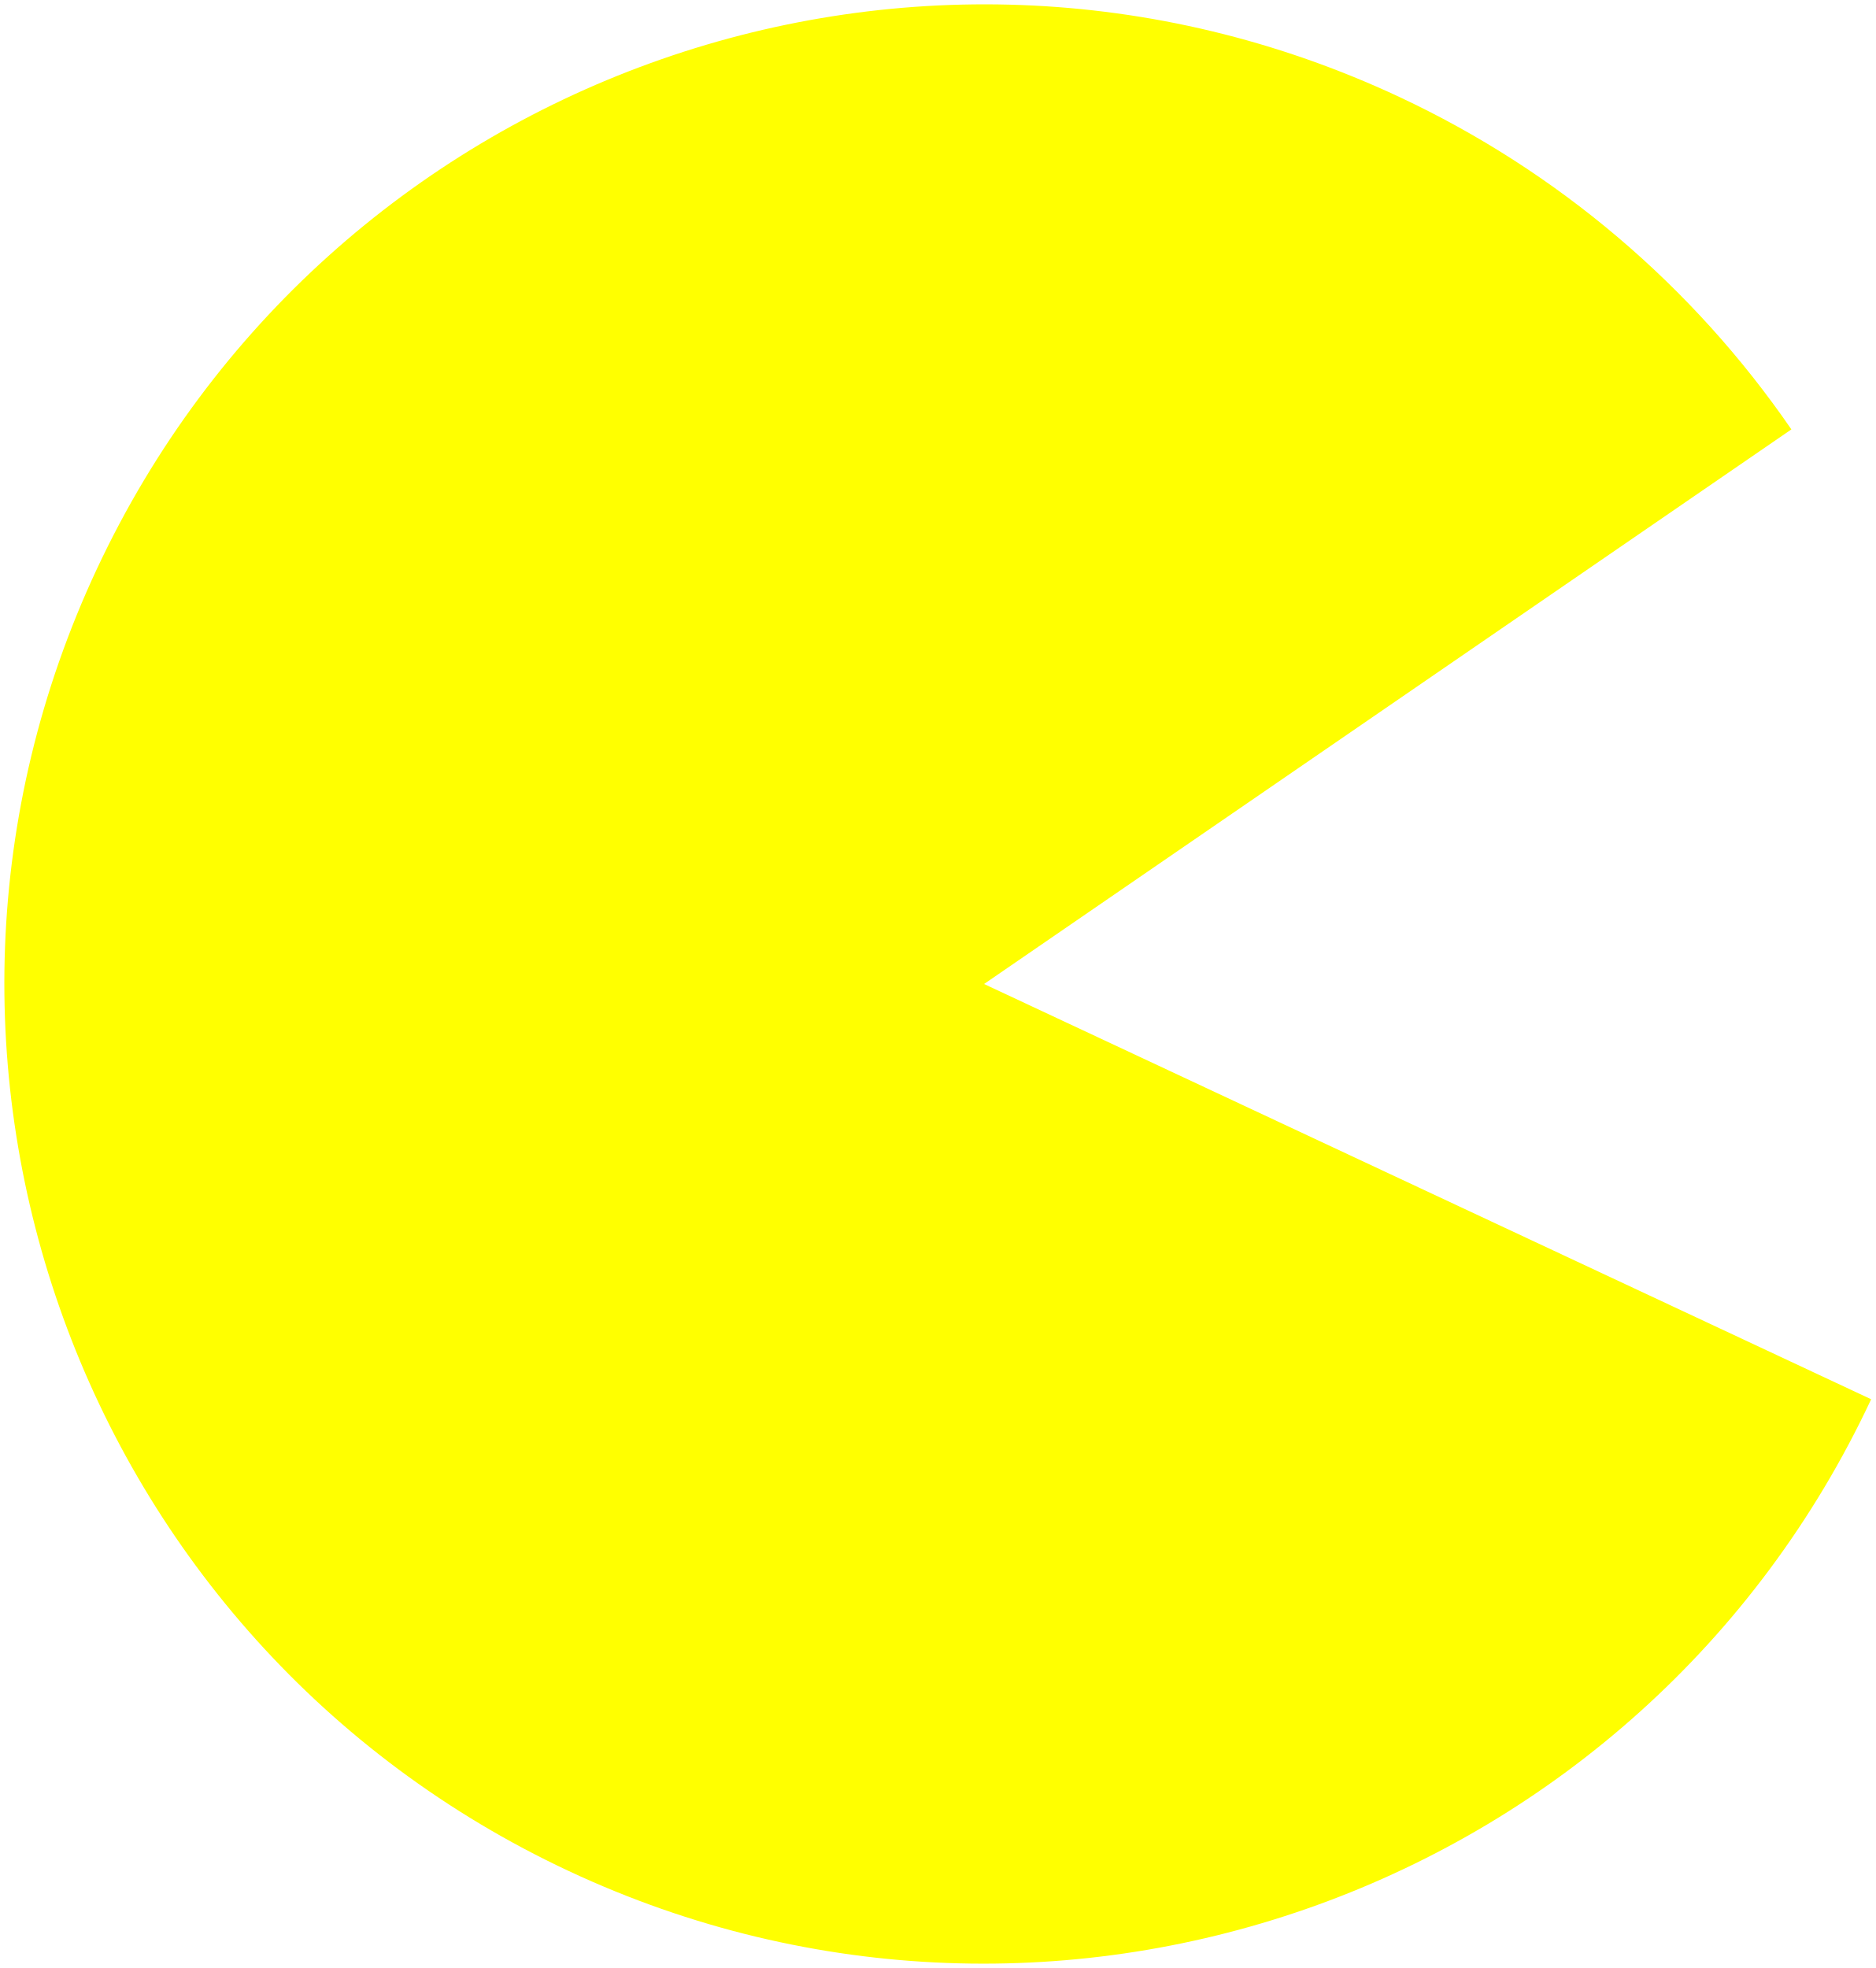
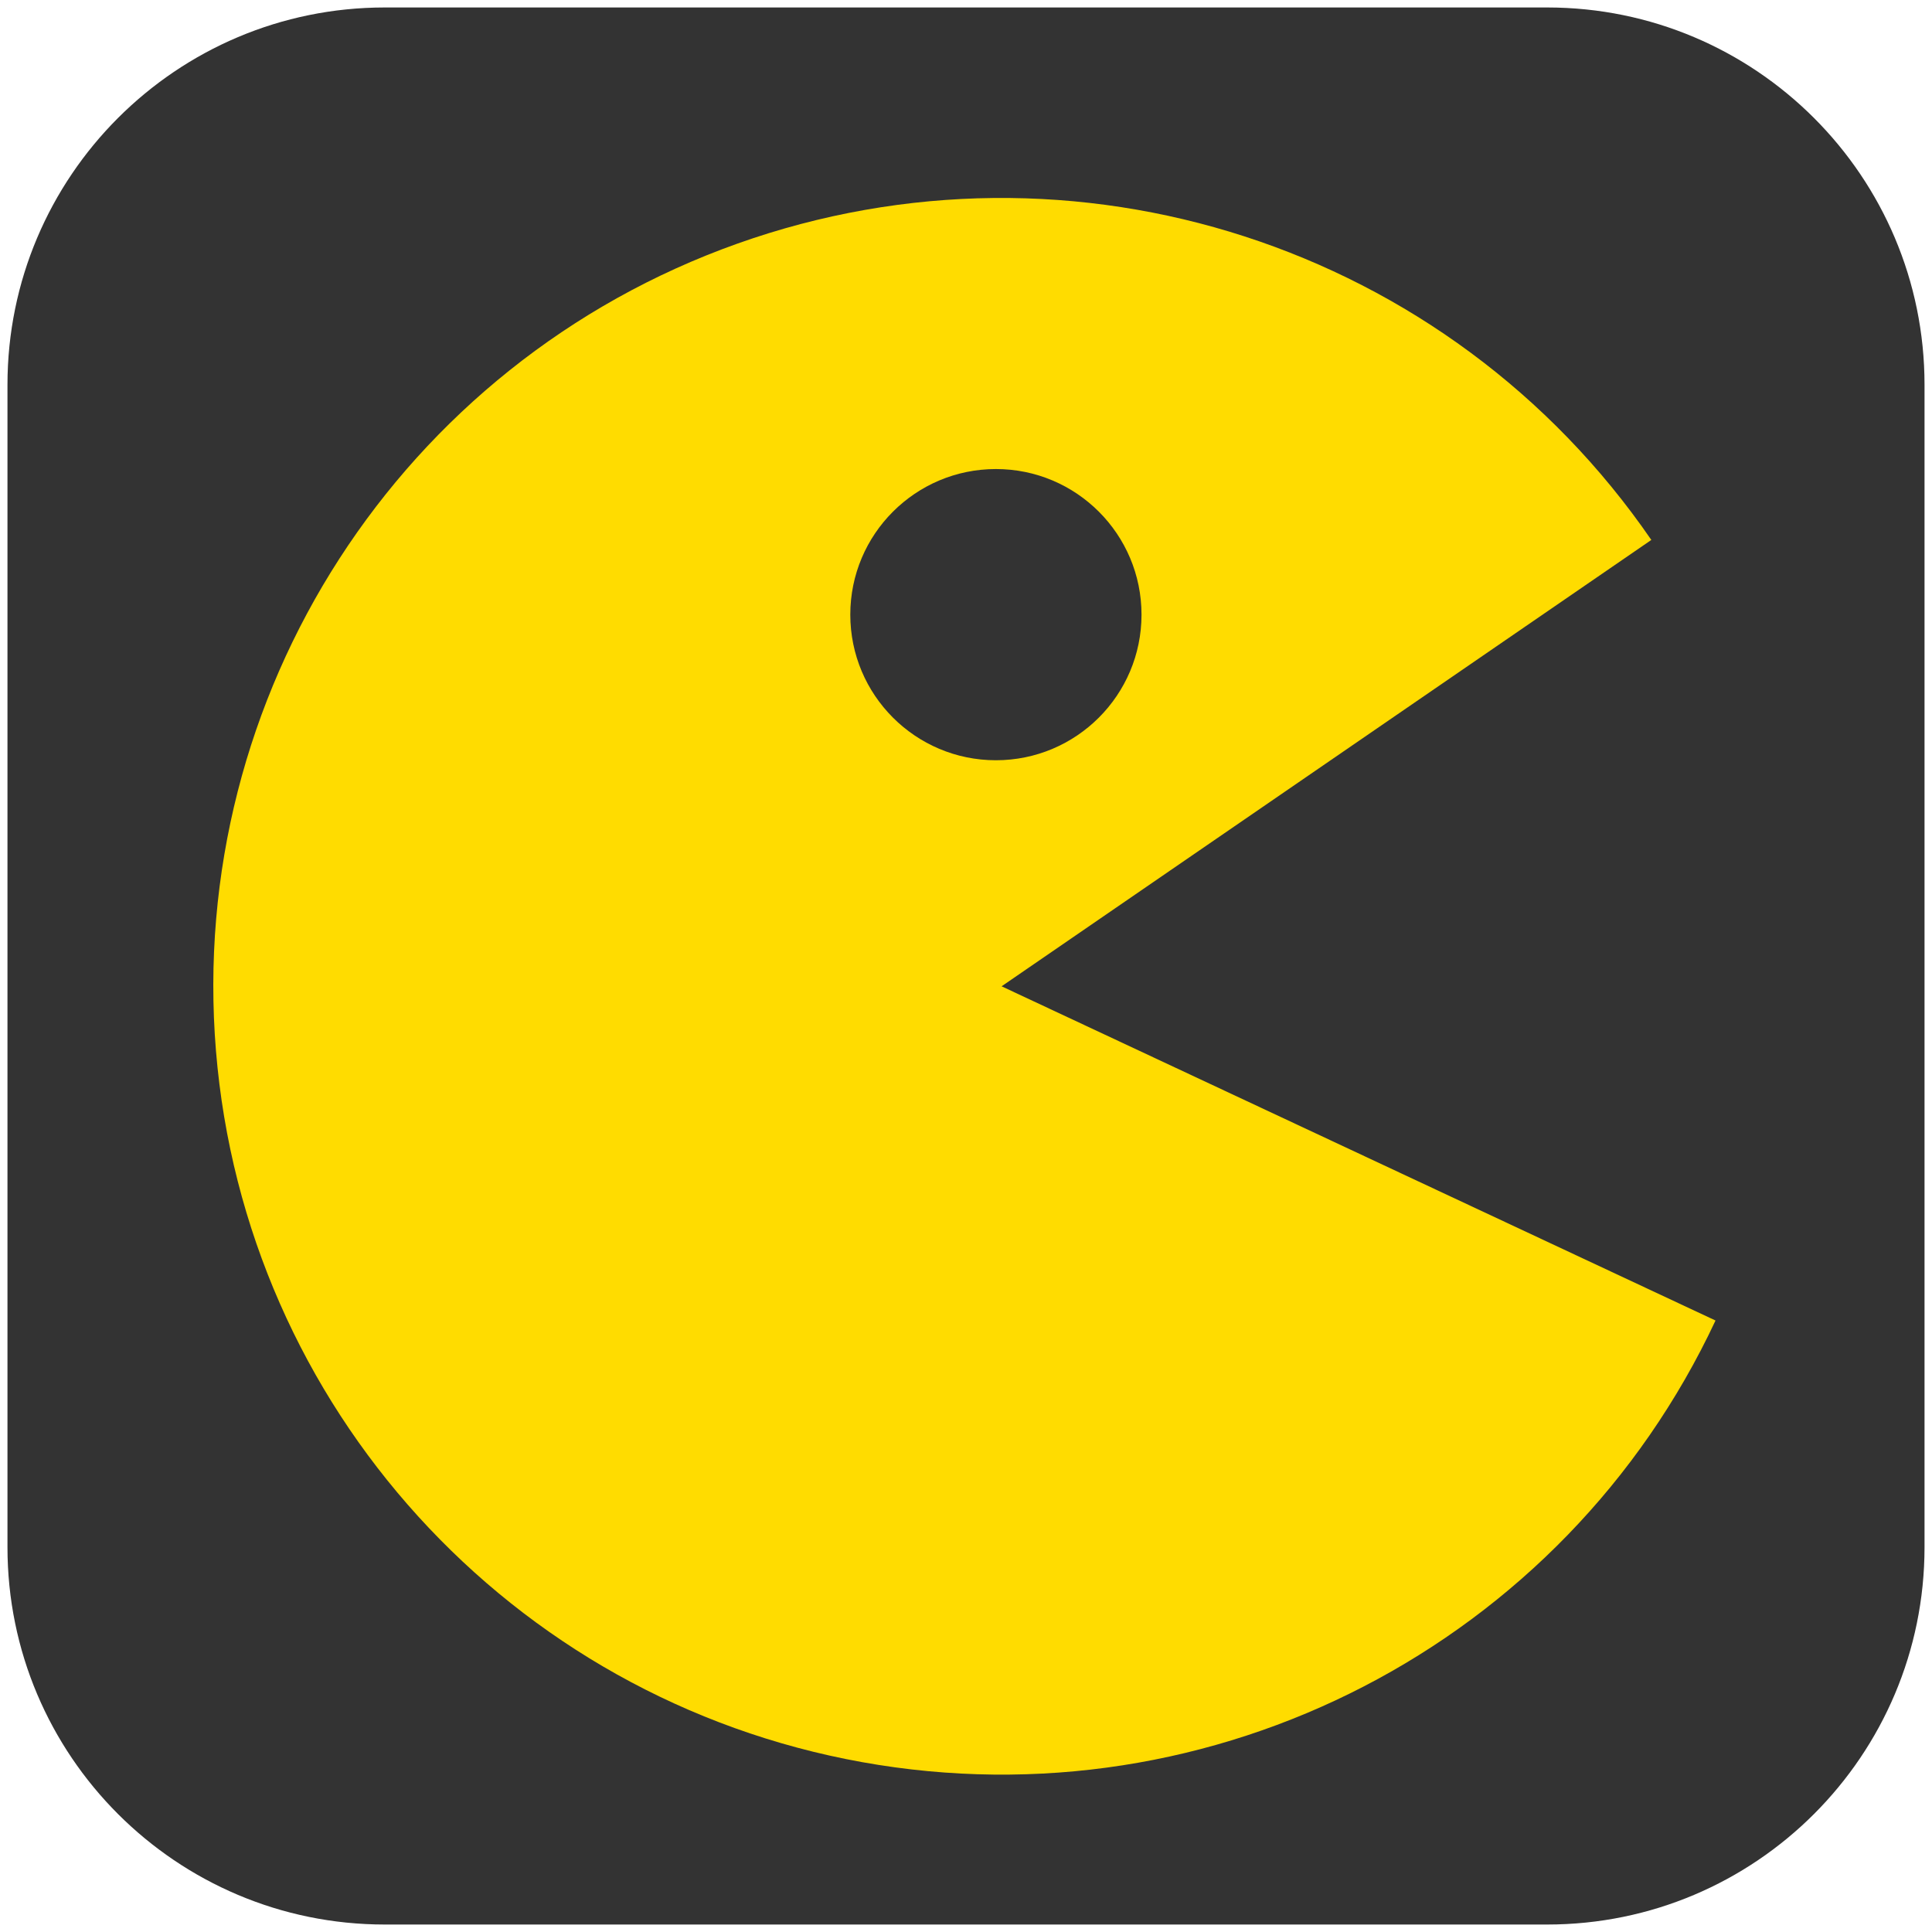
- <svg xmlns="http://www.w3.org/2000/svg" width="122.005" height="128.03" id="svg2" version="1.1">
+ <svg xmlns="http://www.w3.org/2000/svg" width="128" height="128" id="svg2" version="1.1">
  <defs id="defs4" />
-   <g id="layer1" transform="translate(-205.1992,-421.9899)">
-     <path style="fill:#ffff00;fill-rule:evenodd;stroke:#000000;stroke-width:1px;stroke-linecap:butt;stroke-linejoin:miter;stroke-opacity:0" id="path2985" d="m 415.339,482.85 c -25.757,57.879 -91.24,82.835 -146.261,55.74 -55.021,-27.095 -78.744,-95.98 -52.987,-153.859 25.757,-57.879 91.24,-82.835 146.261,-55.74 17.739,8.735 32.938,22.294 44.029,39.276 l -90.666,65.523 z" transform="matrix(0.5792511,0,0,0.5506461,86.33646,247.1399)" />
+   <g id="layer4">
+     <rect style="fill:#333333;fill-opacity:1;stroke:#000000;stroke-width:0.99;stroke-opacity:0" id="rect4810" width="127.01" height="127.01" x="0.495" y="0.495" ry="25" />
+   </g>
+   <g id="layer1" transform="translate(-205.1992,-422.0202)">
+     <path style="fill:#ffdc00;fill-opacity:1;fill-rule:evenodd;stroke:#000000;stroke-width:1px;stroke-linecap:butt;stroke-linejoin:miter;stroke-opacity:0" id="path2985" d="m 415.339,482.85 a 110,115.714 0 1 1 -8.958,-114.583 l -90.666,65.523 z" transform="matrix(0.4747766,0,0,0.4513309,121.6636,291.5826)" />
+   </g>
+   <g id="layer3" transform="translate(0,-0.0302887)">
+     <path style="fill:#333333;fill-opacity:1;stroke:#000000;stroke-opacity:0" id="path4805" d="m -51.852,50.715 a 13.889,13.426 0 1 1 -27.778,0 13.889,13.426 0 1 1 27.778,0 z" transform="matrix(0.694568,0,0,0.7185187,111.6429,4.312511)" />
  </g>
</svg>
